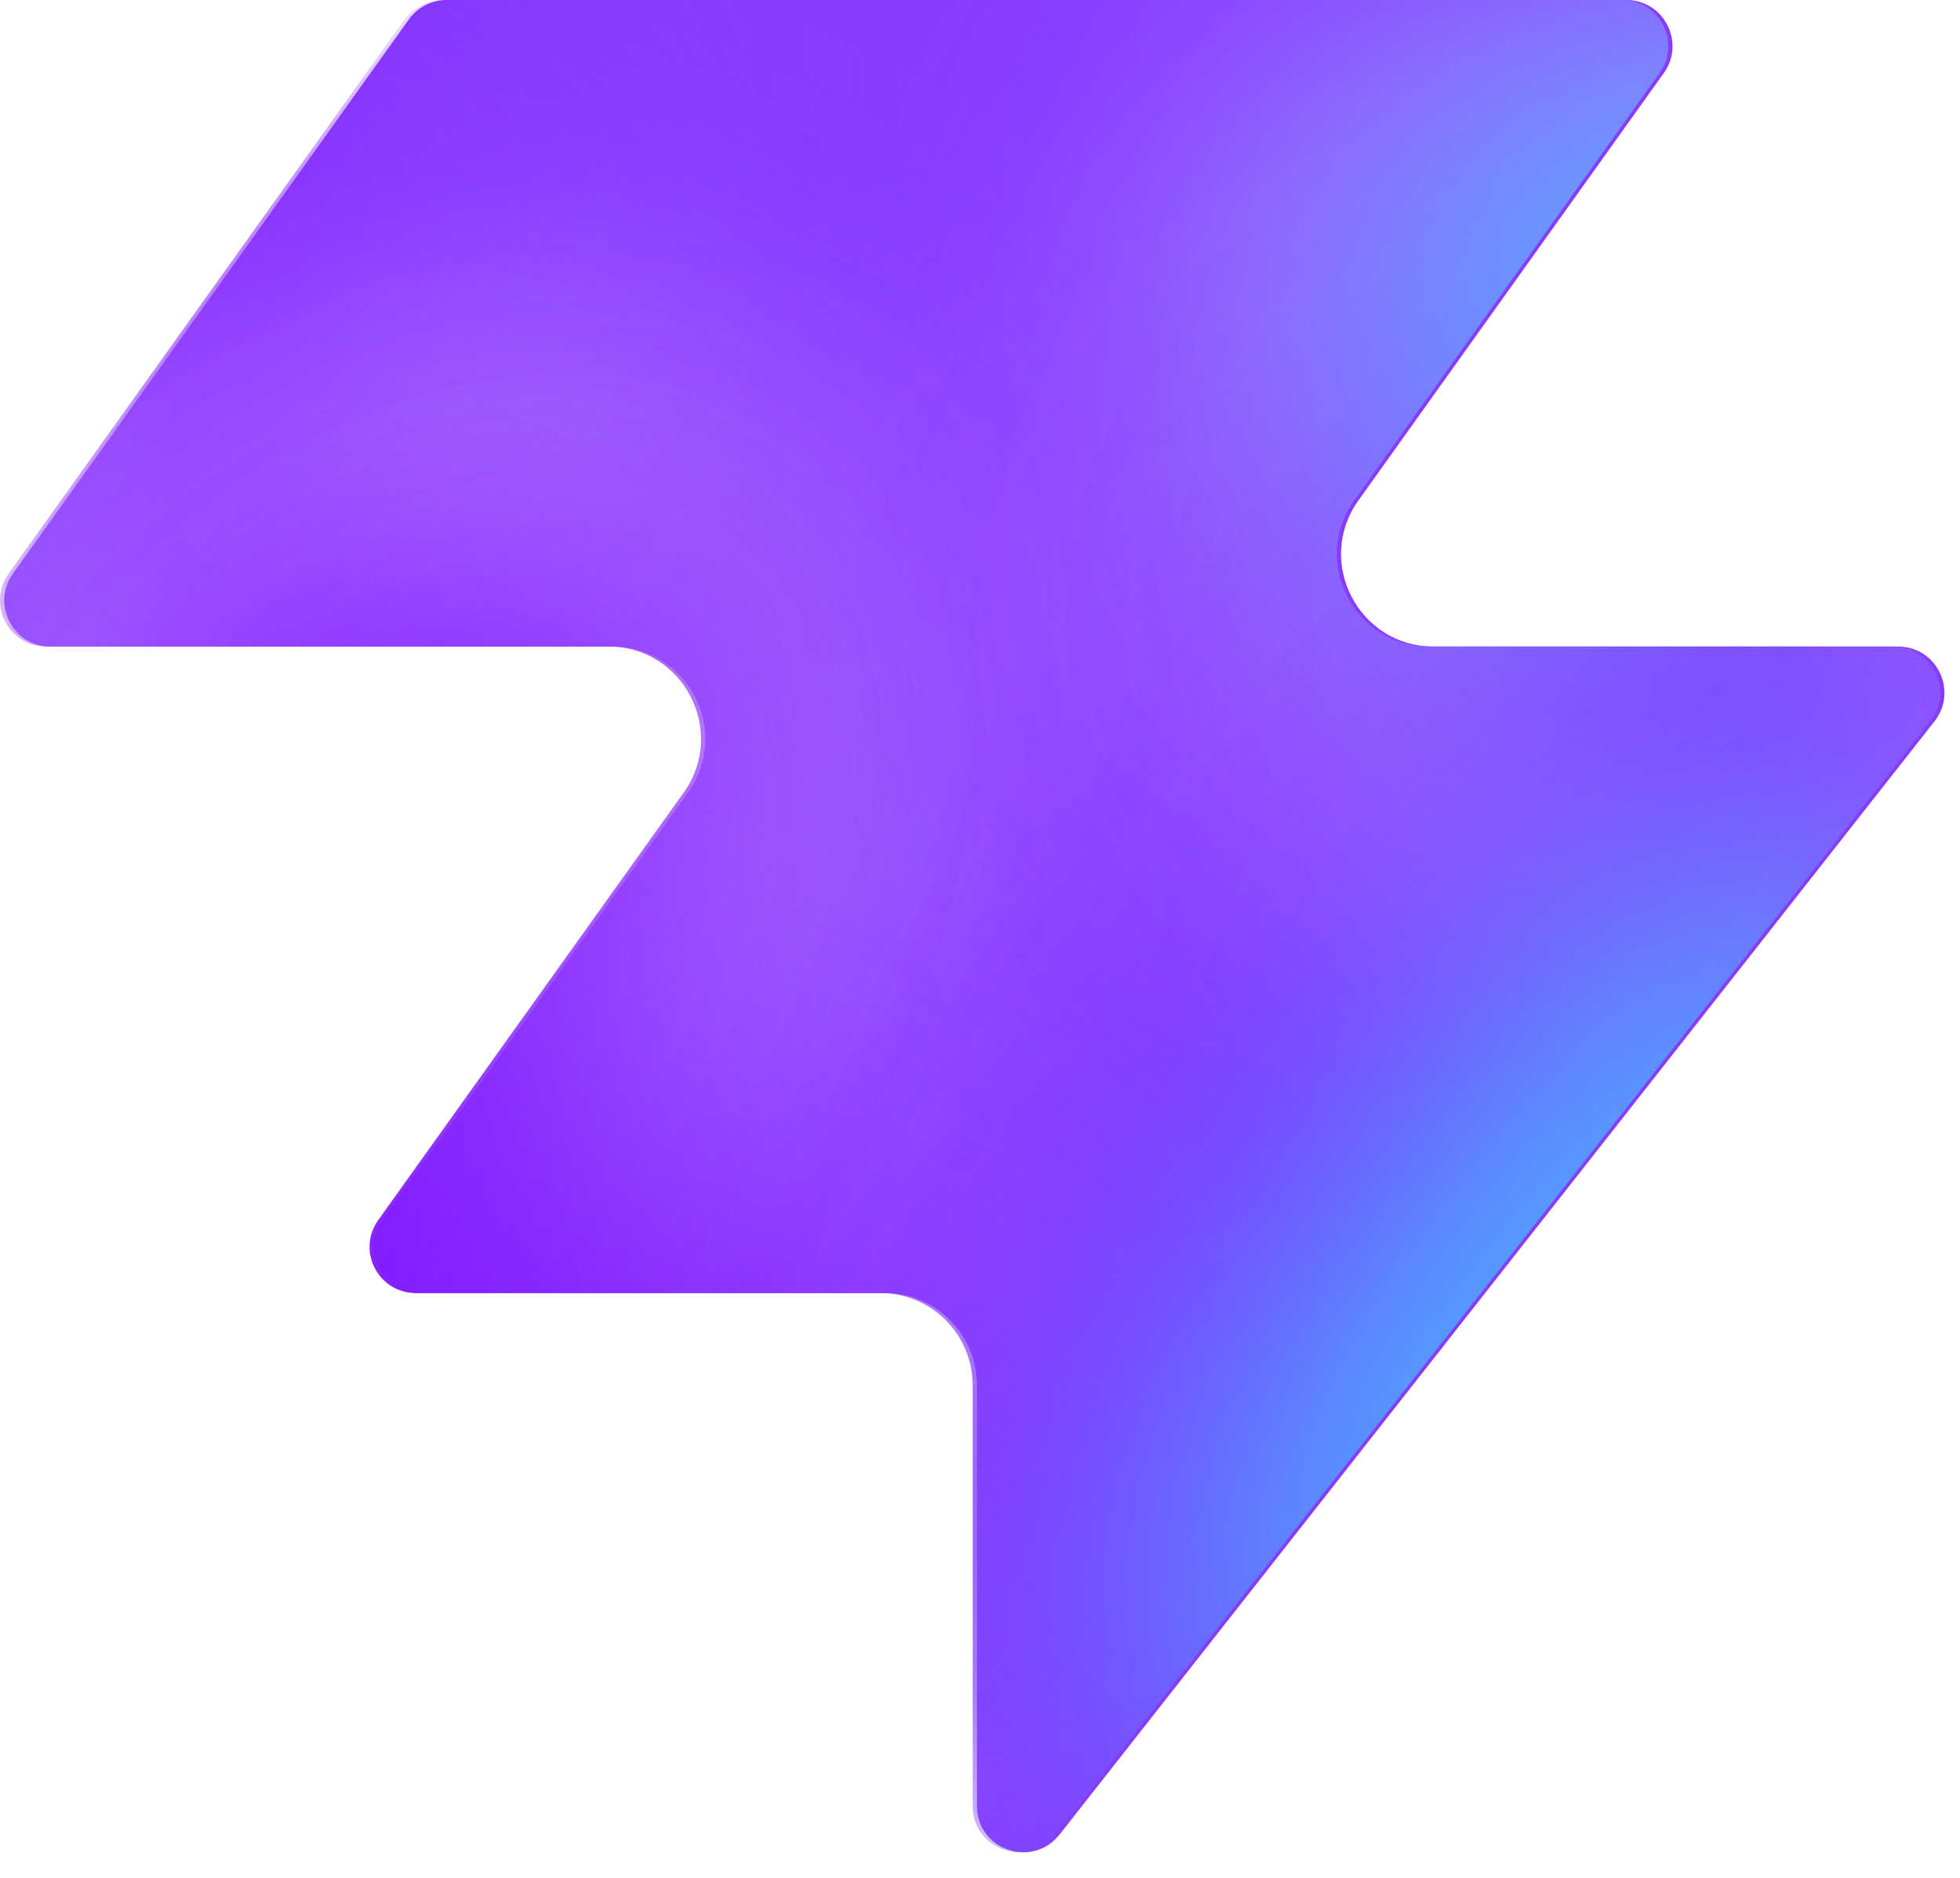
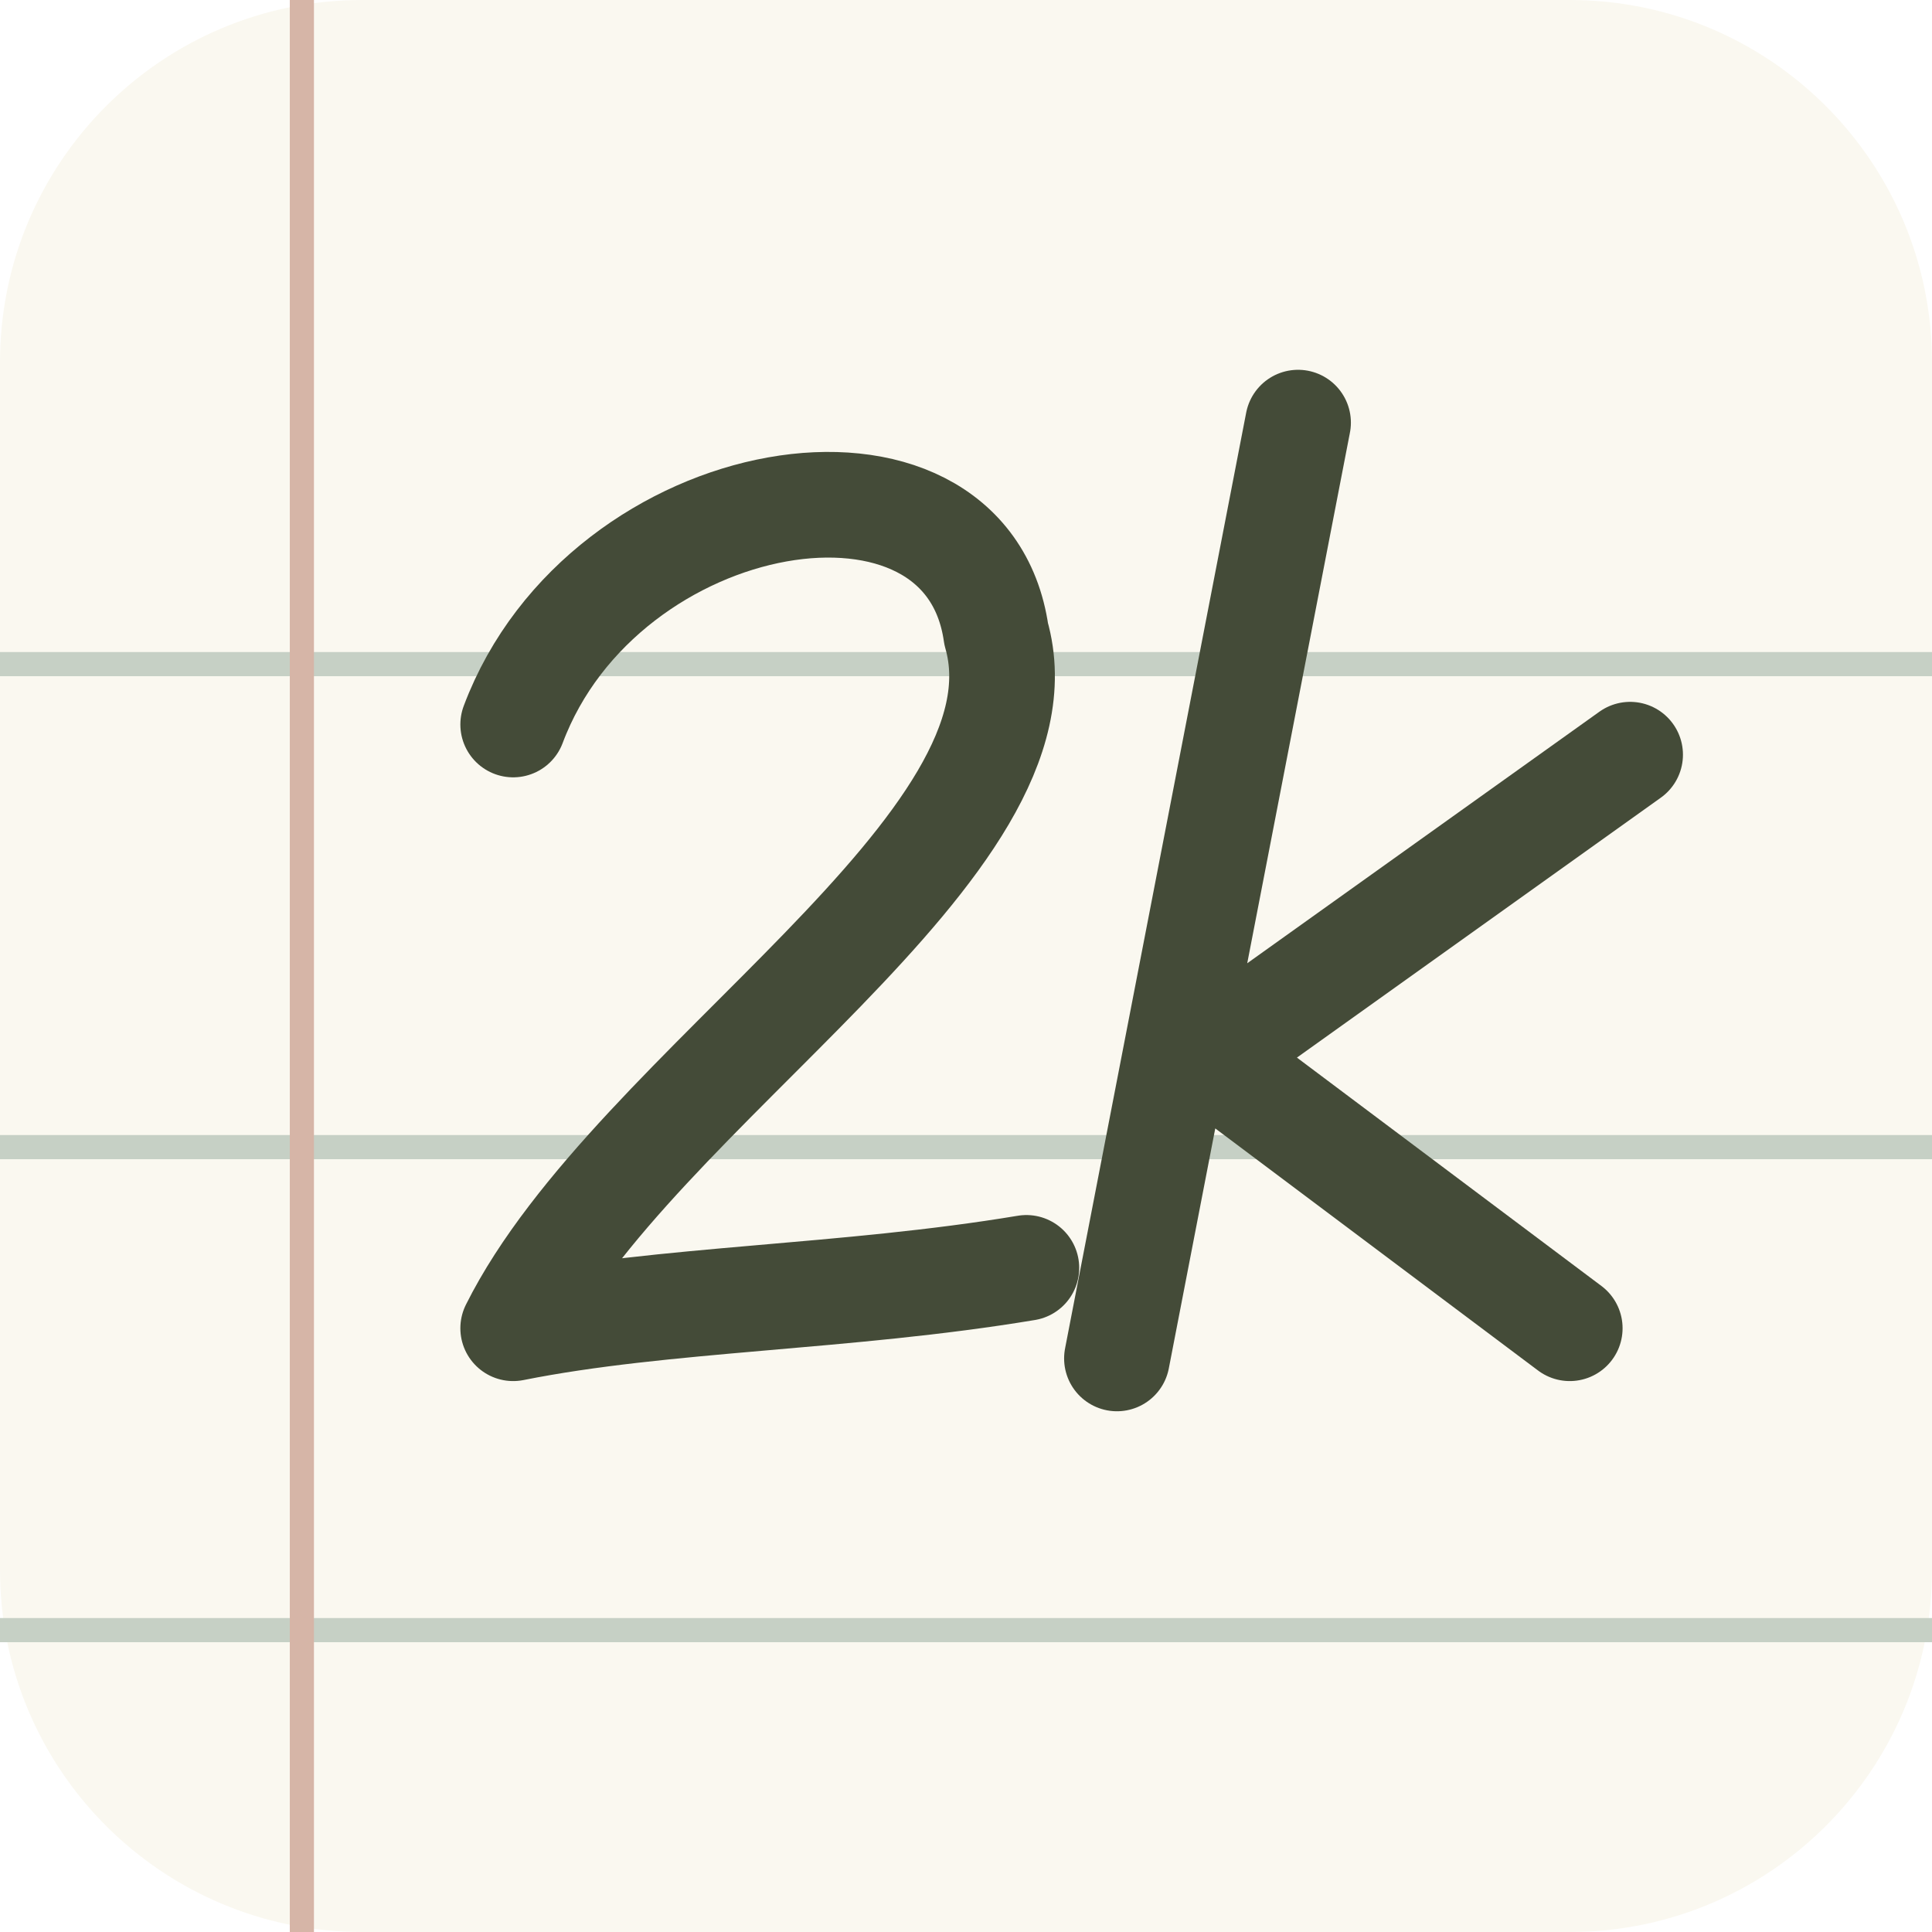
- <svg xmlns="http://www.w3.org/2000/svg" width="48" height="46" fill="none" viewBox="0 0 48 46">
-   <path fill="#863bff" d="M25.946 44.938c-.664.845-2.021.375-2.021-.698V33.937a2.26 2.26 0 0 0-2.262-2.262H10.287c-.92 0-1.456-1.04-.92-1.788l7.48-10.471c1.07-1.497 0-3.578-1.842-3.578H1.237c-.92 0-1.456-1.04-.92-1.788L10.013.474c.214-.297.556-.474.92-.474h28.894c.92 0 1.456 1.04.92 1.788l-7.48 10.471c-1.07 1.498 0 3.579 1.842 3.579h11.377c.943 0 1.473 1.088.89 1.83L25.947 44.94z" style="fill:#863bff;fill:color(display-p3 .525 .23 1);fill-opacity:1" />
-   <mask id="a" width="48" height="46" x="0" y="0" maskUnits="userSpaceOnUse" style="mask-type:alpha">
-     <path fill="#000" d="M25.842 44.938c-.664.844-2.021.375-2.021-.698V33.937a2.26 2.26 0 0 0-2.262-2.262H10.183c-.92 0-1.456-1.04-.92-1.788l7.48-10.471c1.07-1.498 0-3.579-1.842-3.579H1.133c-.92 0-1.456-1.04-.92-1.787L9.91.473c.214-.297.556-.474.92-.474h28.894c.92 0 1.456 1.04.92 1.788l-7.48 10.471c-1.07 1.498 0 3.578 1.842 3.578h11.377c.943 0 1.473 1.088.89 1.832L25.843 44.94z" style="fill:#000;fill-opacity:1" />
-   </mask>
-   <g mask="url(#a)">
-     <g filter="url(#b)">
-       <ellipse cx="5.508" cy="14.704" fill="#ede6ff" rx="5.508" ry="14.704" style="fill:#ede6ff;fill:color(display-p3 .927 .903 1);fill-opacity:1" transform="matrix(.00324 1 1 -.00324 -4.47 31.516)" />
-     </g>
-     <g filter="url(#c)">
-       <ellipse cx="10.399" cy="29.851" fill="#ede6ff" rx="10.399" ry="29.851" style="fill:#ede6ff;fill:color(display-p3 .927 .903 1);fill-opacity:1" transform="matrix(.00324 1 1 -.00324 -39.328 7.883)" />
-     </g>
-     <g filter="url(#d)">
-       <ellipse cx="5.508" cy="30.487" fill="#7e14ff" rx="5.508" ry="30.487" style="fill:#7e14ff;fill:color(display-p3 .492 .077 1);fill-opacity:1" transform="rotate(89.814 -25.913 -14.639)scale(1 -1)" />
-     </g>
-     <g filter="url(#e)">
-       <ellipse cx="5.508" cy="30.599" fill="#7e14ff" rx="5.508" ry="30.599" style="fill:#7e14ff;fill:color(display-p3 .492 .077 1);fill-opacity:1" transform="rotate(89.814 -32.644 -3.334)scale(1 -1)" />
-     </g>
-     <g filter="url(#f)">
-       <ellipse cx="5.508" cy="30.599" fill="#7e14ff" rx="5.508" ry="30.599" style="fill:#7e14ff;fill:color(display-p3 .492 .077 1);fill-opacity:1" transform="matrix(.00324 1 1 -.00324 -34.34 30.47)" />
-     </g>
-     <g filter="url(#g)">
-       <ellipse cx="14.072" cy="22.078" fill="#ede6ff" rx="14.072" ry="22.078" style="fill:#ede6ff;fill:color(display-p3 .927 .903 1);fill-opacity:1" transform="rotate(93.35 24.506 48.493)scale(-1 1)" />
-     </g>
-     <g filter="url(#h)">
-       <ellipse cx="3.47" cy="21.501" fill="#7e14ff" rx="3.47" ry="21.501" style="fill:#7e14ff;fill:color(display-p3 .492 .077 1);fill-opacity:1" transform="rotate(89.009 28.708 47.59)scale(-1 1)" />
-     </g>
-     <g filter="url(#i)">
-       <ellipse cx="3.47" cy="21.501" fill="#7e14ff" rx="3.47" ry="21.501" style="fill:#7e14ff;fill:color(display-p3 .492 .077 1);fill-opacity:1" transform="rotate(89.009 28.708 47.59)scale(-1 1)" />
-     </g>
-     <g filter="url(#j)">
-       <ellipse cx=".387" cy="8.972" fill="#7e14ff" rx="4.407" ry="29.108" style="fill:#7e14ff;fill:color(display-p3 .492 .077 1);fill-opacity:1" transform="rotate(39.51 .387 8.972)" />
-     </g>
-     <g filter="url(#k)">
-       <ellipse cx="47.523" cy="-6.092" fill="#7e14ff" rx="4.407" ry="29.108" style="fill:#7e14ff;fill:color(display-p3 .492 .077 1);fill-opacity:1" transform="rotate(37.892 47.523 -6.092)" />
-     </g>
-     <g filter="url(#l)">
-       <ellipse cx="41.412" cy="6.333" fill="#47bfff" rx="5.971" ry="9.665" style="fill:#47bfff;fill:color(display-p3 .28 .748 1);fill-opacity:1" transform="rotate(37.892 41.412 6.333)" />
-     </g>
-     <g filter="url(#m)">
-       <ellipse cx="-1.879" cy="38.332" fill="#7e14ff" rx="4.407" ry="29.108" style="fill:#7e14ff;fill:color(display-p3 .492 .077 1);fill-opacity:1" transform="rotate(37.892 -1.88 38.332)" />
-     </g>
-     <g filter="url(#n)">
-       <ellipse cx="-1.879" cy="38.332" fill="#7e14ff" rx="4.407" ry="29.108" style="fill:#7e14ff;fill:color(display-p3 .492 .077 1);fill-opacity:1" transform="rotate(37.892 -1.88 38.332)" />
-     </g>
-     <g filter="url(#o)">
-       <ellipse cx="35.651" cy="29.907" fill="#7e14ff" rx="4.407" ry="29.108" style="fill:#7e14ff;fill:color(display-p3 .492 .077 1);fill-opacity:1" transform="rotate(37.892 35.651 29.907)" />
-     </g>
-     <g filter="url(#p)">
-       <ellipse cx="38.418" cy="32.4" fill="#47bfff" rx="5.971" ry="15.297" style="fill:#47bfff;fill:color(display-p3 .28 .748 1);fill-opacity:1" transform="rotate(37.892 38.418 32.4)" />
-     </g>
+ <svg xmlns="http://www.w3.org/2000/svg" viewBox="0 0 64 64">
+   <rect width="64" height="64" rx="12" fill="#faf8f0" />
+   <path d="M0 22H64M0 38H64M0 54H64" stroke="#c6d0c5" stroke-width=".8" />
+   <path d="M10 0V64" stroke="#d6b5a7" stroke-width=".8" />
+   <g fill="none" stroke="#444b38" stroke-width="3.5" stroke-linecap="round" stroke-linejoin="round">
+     <path d="M17 24c3-8 15-10 16-3 2 7-12 15-16 23 5-1 11-1 17-2" />
+     <path d="M43 14l-6 31m17-20-14 10 12 9" />
  </g>
-   <defs>
-     <filter id="b" width="60.045" height="41.654" x="-19.77" y="16.149" color-interpolation-filters="sRGB" filterUnits="userSpaceOnUse">
-       <feFlood flood-opacity="0" result="BackgroundImageFix" />
-       <feBlend in="SourceGraphic" in2="BackgroundImageFix" result="shape" />
-       <feGaussianBlur result="effect1_foregroundBlur_2002_17158" stdDeviation="7.659" />
-     </filter>
-     <filter id="c" width="90.34" height="51.437" x="-54.613" y="-7.533" color-interpolation-filters="sRGB" filterUnits="userSpaceOnUse">
-       <feFlood flood-opacity="0" result="BackgroundImageFix" />
-       <feBlend in="SourceGraphic" in2="BackgroundImageFix" result="shape" />
-       <feGaussianBlur result="effect1_foregroundBlur_2002_17158" stdDeviation="7.659" />
-     </filter>
-     <filter id="d" width="79.355" height="29.4" x="-49.64" y="2.03" color-interpolation-filters="sRGB" filterUnits="userSpaceOnUse">
-       <feFlood flood-opacity="0" result="BackgroundImageFix" />
-       <feBlend in="SourceGraphic" in2="BackgroundImageFix" result="shape" />
-       <feGaussianBlur result="effect1_foregroundBlur_2002_17158" stdDeviation="4.596" />
-     </filter>
-     <filter id="e" width="79.579" height="29.4" x="-45.045" y="20.029" color-interpolation-filters="sRGB" filterUnits="userSpaceOnUse">
-       <feFlood flood-opacity="0" result="BackgroundImageFix" />
-       <feBlend in="SourceGraphic" in2="BackgroundImageFix" result="shape" />
-       <feGaussianBlur result="effect1_foregroundBlur_2002_17158" stdDeviation="4.596" />
-     </filter>
-     <filter id="f" width="79.579" height="29.4" x="-43.513" y="21.178" color-interpolation-filters="sRGB" filterUnits="userSpaceOnUse">
-       <feFlood flood-opacity="0" result="BackgroundImageFix" />
-       <feBlend in="SourceGraphic" in2="BackgroundImageFix" result="shape" />
-       <feGaussianBlur result="effect1_foregroundBlur_2002_17158" stdDeviation="4.596" />
-     </filter>
-     <filter id="g" width="74.749" height="58.852" x="15.756" y="-17.901" color-interpolation-filters="sRGB" filterUnits="userSpaceOnUse">
-       <feFlood flood-opacity="0" result="BackgroundImageFix" />
-       <feBlend in="SourceGraphic" in2="BackgroundImageFix" result="shape" />
-       <feGaussianBlur result="effect1_foregroundBlur_2002_17158" stdDeviation="7.659" />
-     </filter>
-     <filter id="h" width="61.377" height="25.362" x="23.548" y="2.284" color-interpolation-filters="sRGB" filterUnits="userSpaceOnUse">
-       <feFlood flood-opacity="0" result="BackgroundImageFix" />
-       <feBlend in="SourceGraphic" in2="BackgroundImageFix" result="shape" />
-       <feGaussianBlur result="effect1_foregroundBlur_2002_17158" stdDeviation="4.596" />
-     </filter>
-     <filter id="i" width="61.377" height="25.362" x="23.548" y="2.284" color-interpolation-filters="sRGB" filterUnits="userSpaceOnUse">
-       <feFlood flood-opacity="0" result="BackgroundImageFix" />
-       <feBlend in="SourceGraphic" in2="BackgroundImageFix" result="shape" />
-       <feGaussianBlur result="effect1_foregroundBlur_2002_17158" stdDeviation="4.596" />
-     </filter>
-     <filter id="j" width="56.045" height="63.649" x="-27.636" y="-22.853" color-interpolation-filters="sRGB" filterUnits="userSpaceOnUse">
-       <feFlood flood-opacity="0" result="BackgroundImageFix" />
-       <feBlend in="SourceGraphic" in2="BackgroundImageFix" result="shape" />
-       <feGaussianBlur result="effect1_foregroundBlur_2002_17158" stdDeviation="4.596" />
-     </filter>
-     <filter id="k" width="54.814" height="64.646" x="20.116" y="-38.415" color-interpolation-filters="sRGB" filterUnits="userSpaceOnUse">
-       <feFlood flood-opacity="0" result="BackgroundImageFix" />
-       <feBlend in="SourceGraphic" in2="BackgroundImageFix" result="shape" />
-       <feGaussianBlur result="effect1_foregroundBlur_2002_17158" stdDeviation="4.596" />
-     </filter>
-     <filter id="l" width="33.541" height="35.313" x="24.641" y="-11.323" color-interpolation-filters="sRGB" filterUnits="userSpaceOnUse">
-       <feFlood flood-opacity="0" result="BackgroundImageFix" />
-       <feBlend in="SourceGraphic" in2="BackgroundImageFix" result="shape" />
-       <feGaussianBlur result="effect1_foregroundBlur_2002_17158" stdDeviation="4.596" />
-     </filter>
-     <filter id="m" width="54.814" height="64.646" x="-29.286" y="6.009" color-interpolation-filters="sRGB" filterUnits="userSpaceOnUse">
-       <feFlood flood-opacity="0" result="BackgroundImageFix" />
-       <feBlend in="SourceGraphic" in2="BackgroundImageFix" result="shape" />
-       <feGaussianBlur result="effect1_foregroundBlur_2002_17158" stdDeviation="4.596" />
-     </filter>
-     <filter id="n" width="54.814" height="64.646" x="-29.286" y="6.009" color-interpolation-filters="sRGB" filterUnits="userSpaceOnUse">
-       <feFlood flood-opacity="0" result="BackgroundImageFix" />
-       <feBlend in="SourceGraphic" in2="BackgroundImageFix" result="shape" />
-       <feGaussianBlur result="effect1_foregroundBlur_2002_17158" stdDeviation="4.596" />
-     </filter>
-     <filter id="o" width="54.814" height="64.646" x="8.244" y="-2.416" color-interpolation-filters="sRGB" filterUnits="userSpaceOnUse">
-       <feFlood flood-opacity="0" result="BackgroundImageFix" />
-       <feBlend in="SourceGraphic" in2="BackgroundImageFix" result="shape" />
-       <feGaussianBlur result="effect1_foregroundBlur_2002_17158" stdDeviation="4.596" />
-     </filter>
-     <filter id="p" width="39.409" height="43.623" x="18.713" y="10.588" color-interpolation-filters="sRGB" filterUnits="userSpaceOnUse">
-       <feFlood flood-opacity="0" result="BackgroundImageFix" />
-       <feBlend in="SourceGraphic" in2="BackgroundImageFix" result="shape" />
-       <feGaussianBlur result="effect1_foregroundBlur_2002_17158" stdDeviation="4.596" />
-     </filter>
-   </defs>
</svg>
